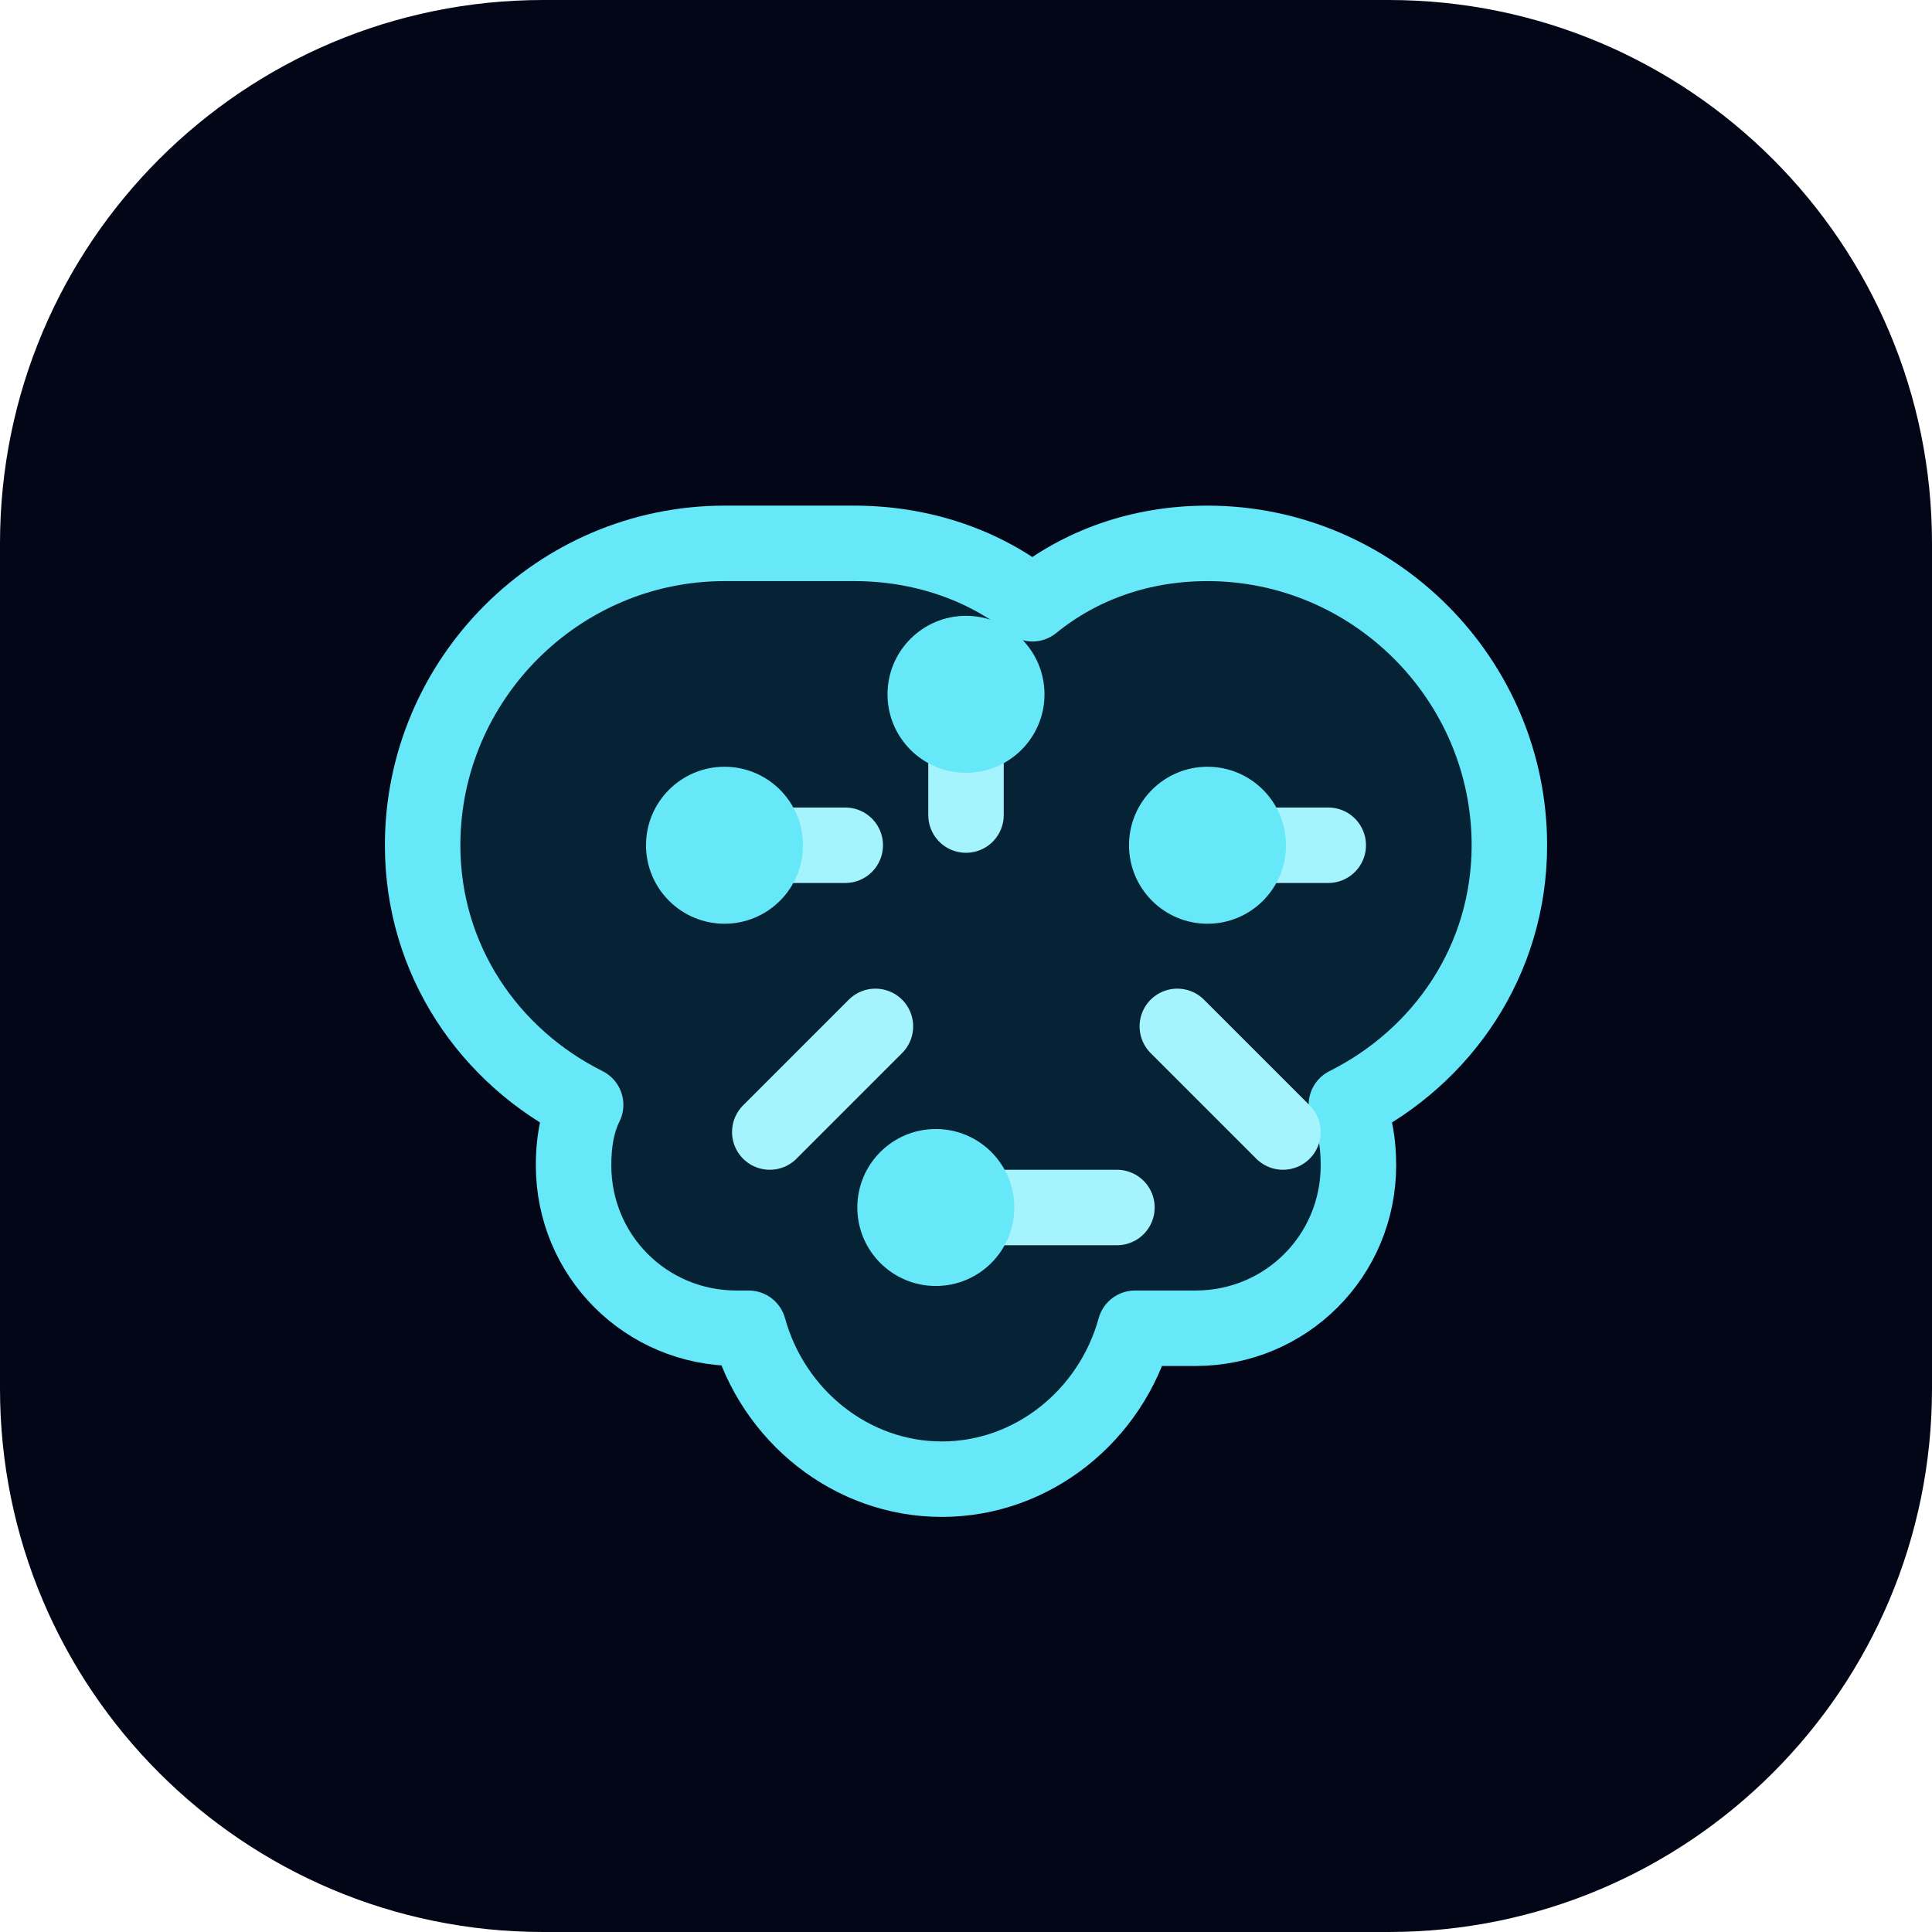
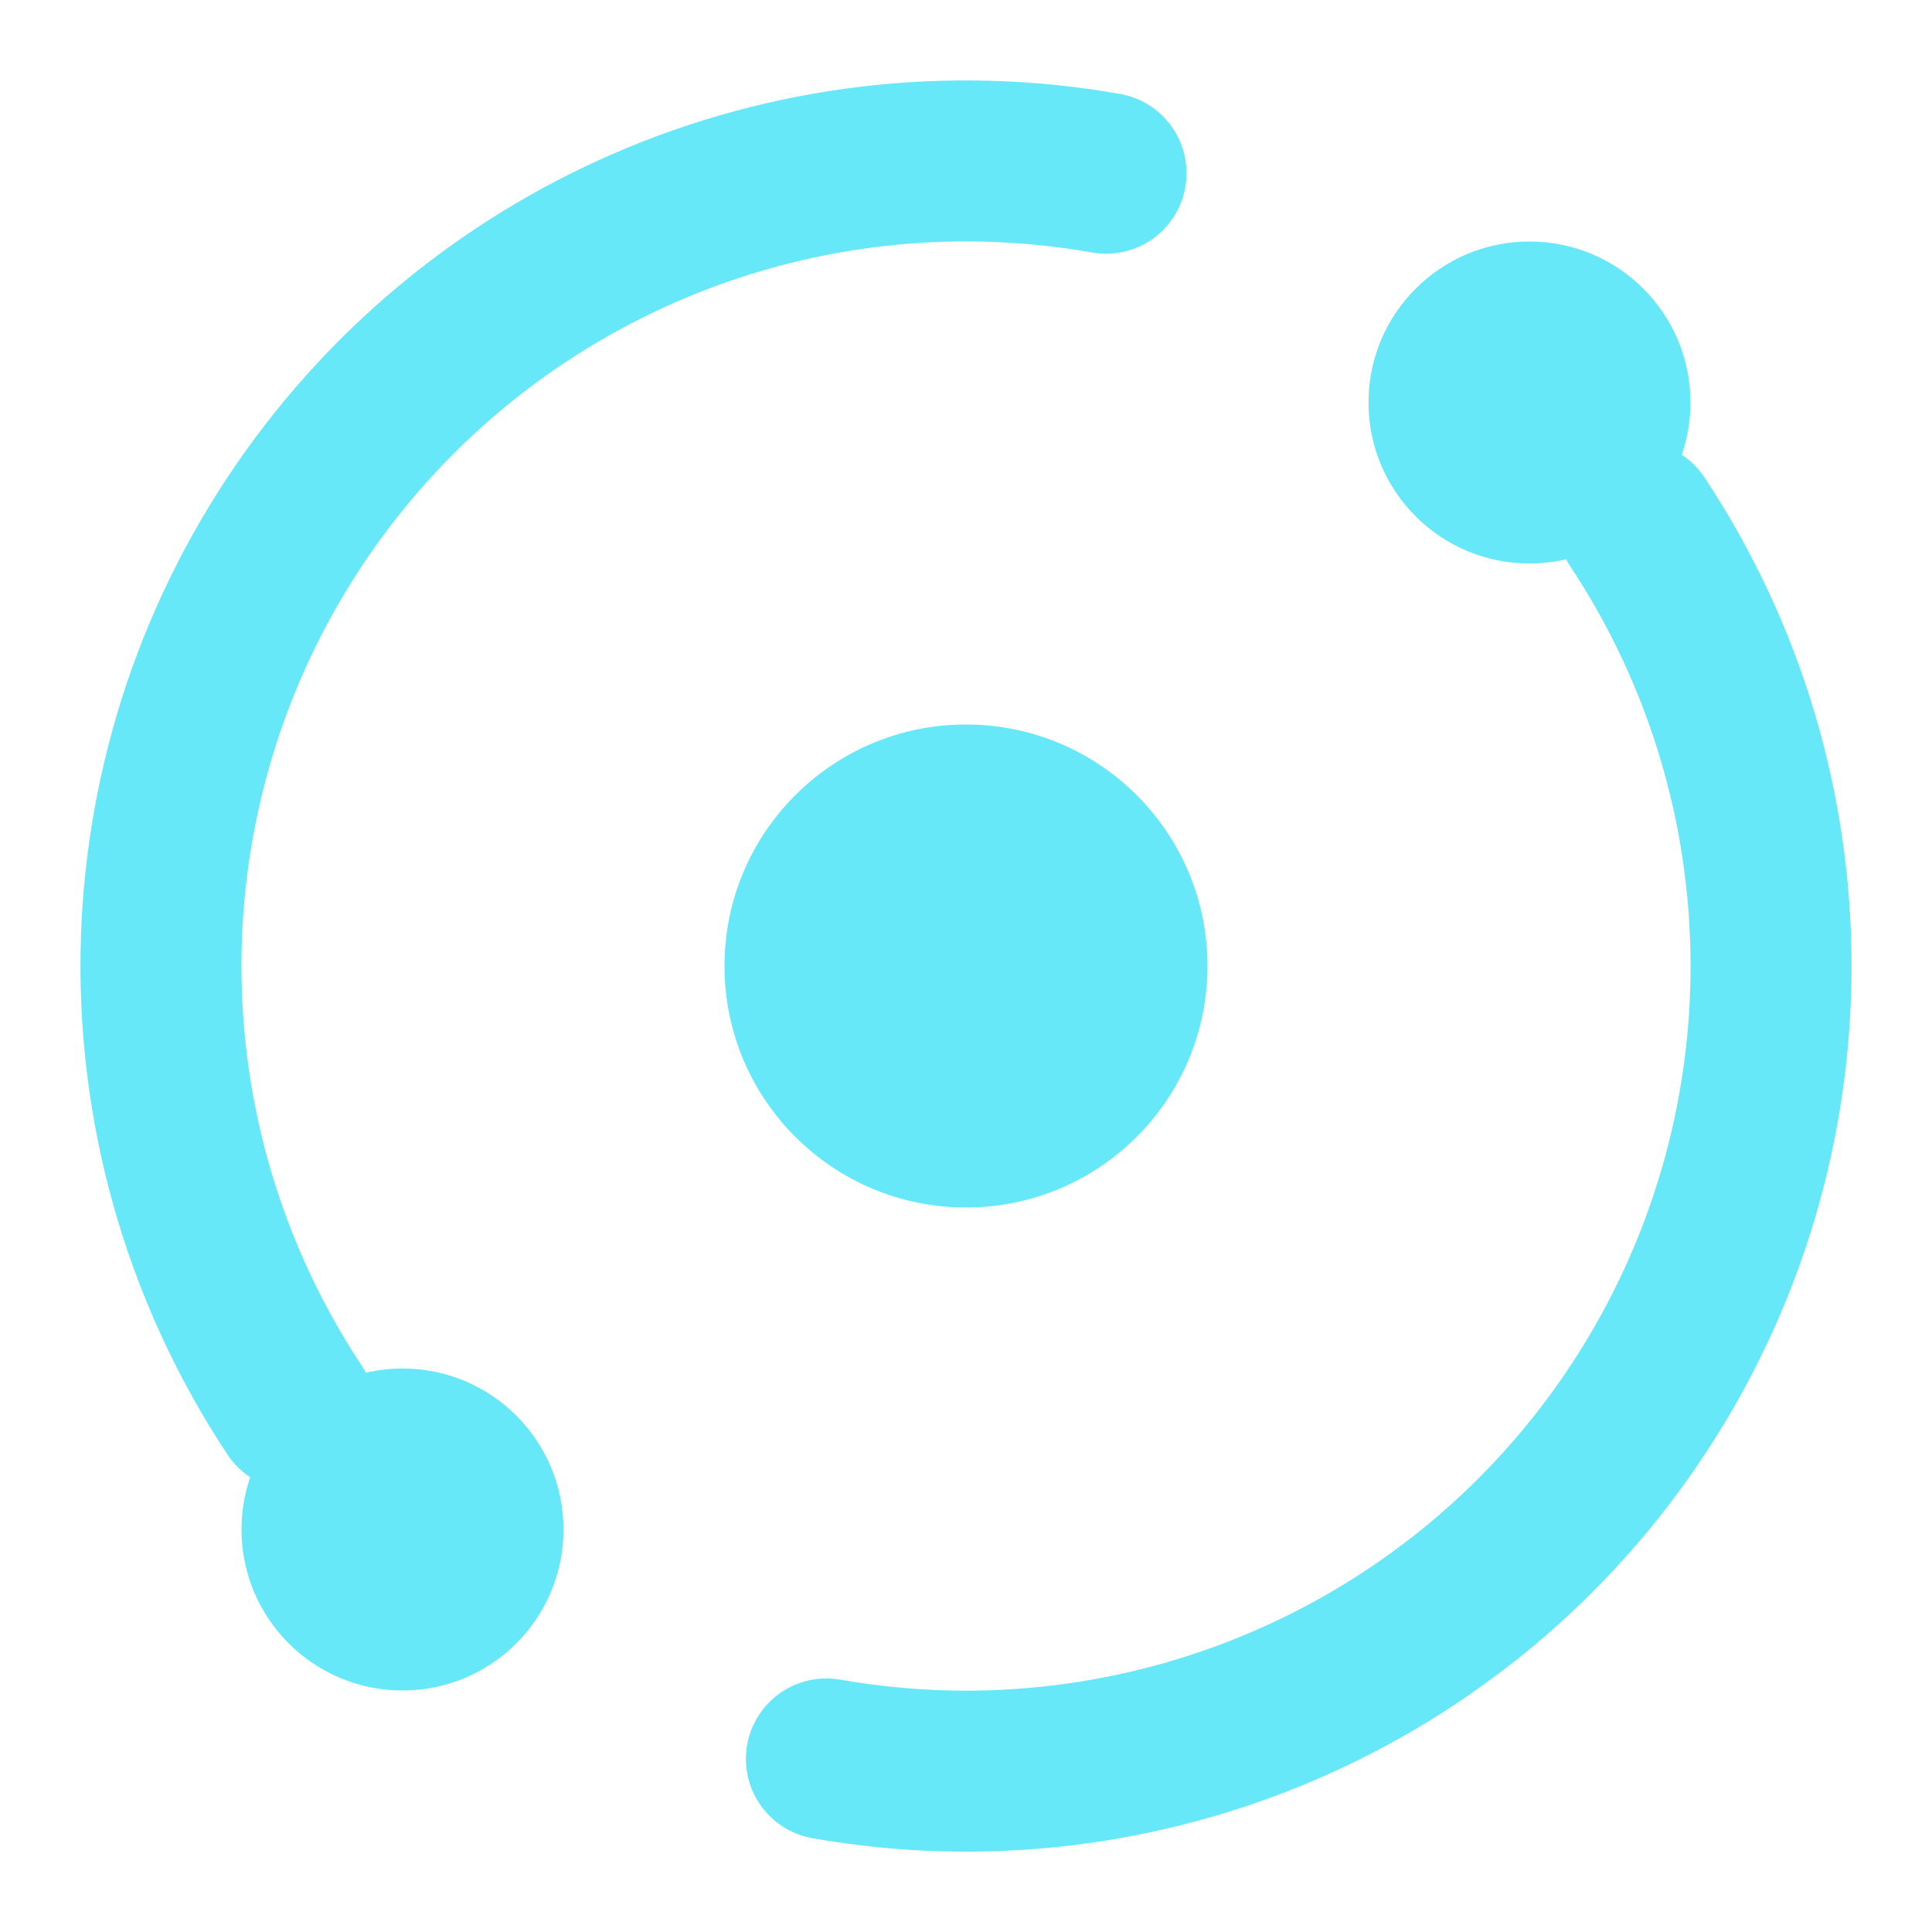
- <svg xmlns="http://www.w3.org/2000/svg" width="64" height="64" viewBox="0 0 64 64" fill="none">
-   <rect width="64" height="64" rx="18" fill="#020617" />
-   <path d="M24 18C18.5 18 14 22.5 14 28C14 31.8 16.2 35 19.4 36.6C19.1 37.2 19 37.9 19 38.6C19 41.6 21.4 44 24.4 44H24.8C25.6 46.9 28.2 49 31.2 49C34.2 49 36.8 46.9 37.6 44H39.6C42.6 44 45 41.6 45 38.6C45 37.9 44.9 37.2 44.6 36.6C47.8 35 50 31.8 50 28C50 22.5 45.5 18 40 18C37.8 18 35.8 18.7 34.2 20C32.6 18.7 30.5 18 28.3 18H24Z" fill="#22D3EE" fill-opacity="0.14" stroke="#67E8F9" stroke-width="2.5" stroke-linejoin="round" />
-   <path d="M24 28H28M40 28H44M32 23V27M25.5 37.5L29 34M39 34L42.5 37.5M31 40H37" stroke="#A5F3FC" stroke-width="2.5" stroke-linecap="round" />
-   <circle cx="24" cy="28" r="2.6" fill="#67E8F9" />
-   <circle cx="32" cy="23" r="2.6" fill="#67E8F9" />
-   <circle cx="40" cy="28" r="2.6" fill="#67E8F9" />
-   <circle cx="31" cy="40" r="2.6" fill="#67E8F9" />
+ <svg xmlns="http://www.w3.org/2000/svg" width="64" height="64" viewBox="0 0 24 24" fill="none" stroke="#67E8F9" stroke-width="2" stroke-linecap="round" stroke-linejoin="round">
+   <path d="M20.341 6.484A10 10 0 0 1 10.266 21.85" />
+   <path d="M3.659 17.516A10 10 0 0 1 13.74 2.152" />
+   <circle cx="12" cy="12" r="3" fill="#67E8F9" stroke="none" />
+   <circle cx="19" cy="5" r="2" fill="#67E8F9" stroke="none" />
+   <circle cx="5" cy="19" r="2" fill="#67E8F9" stroke="none" />
</svg>
